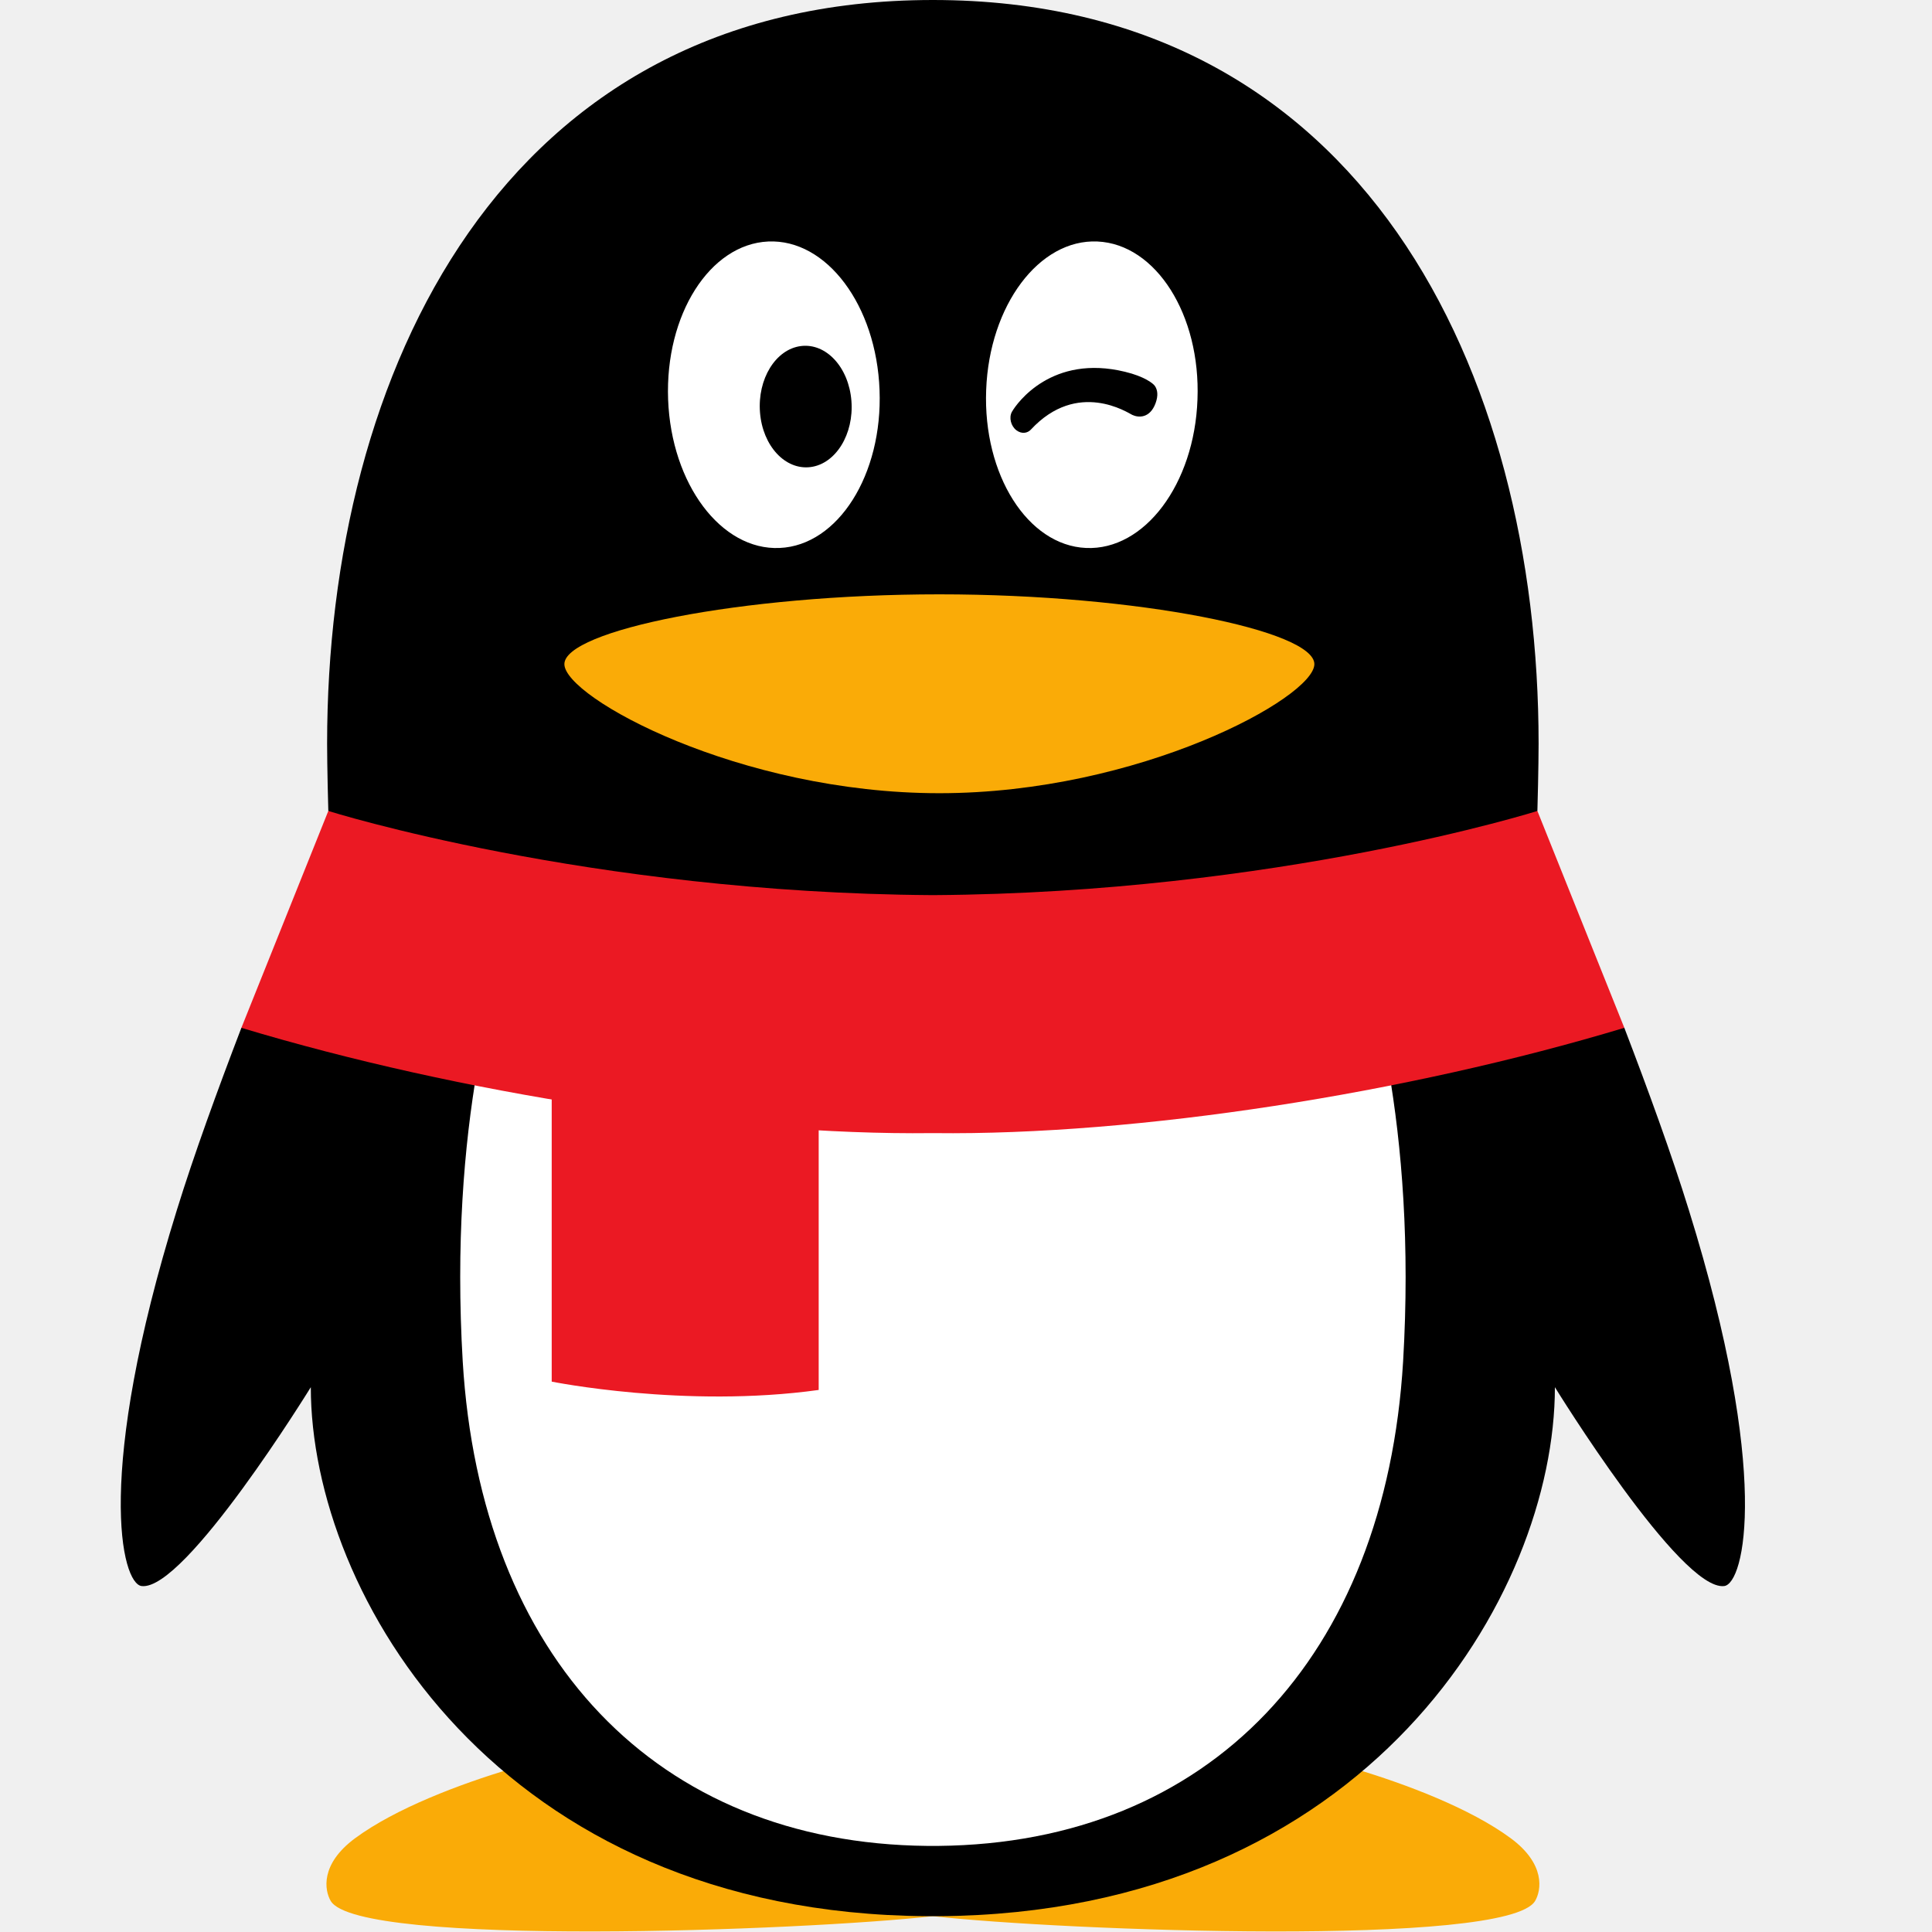
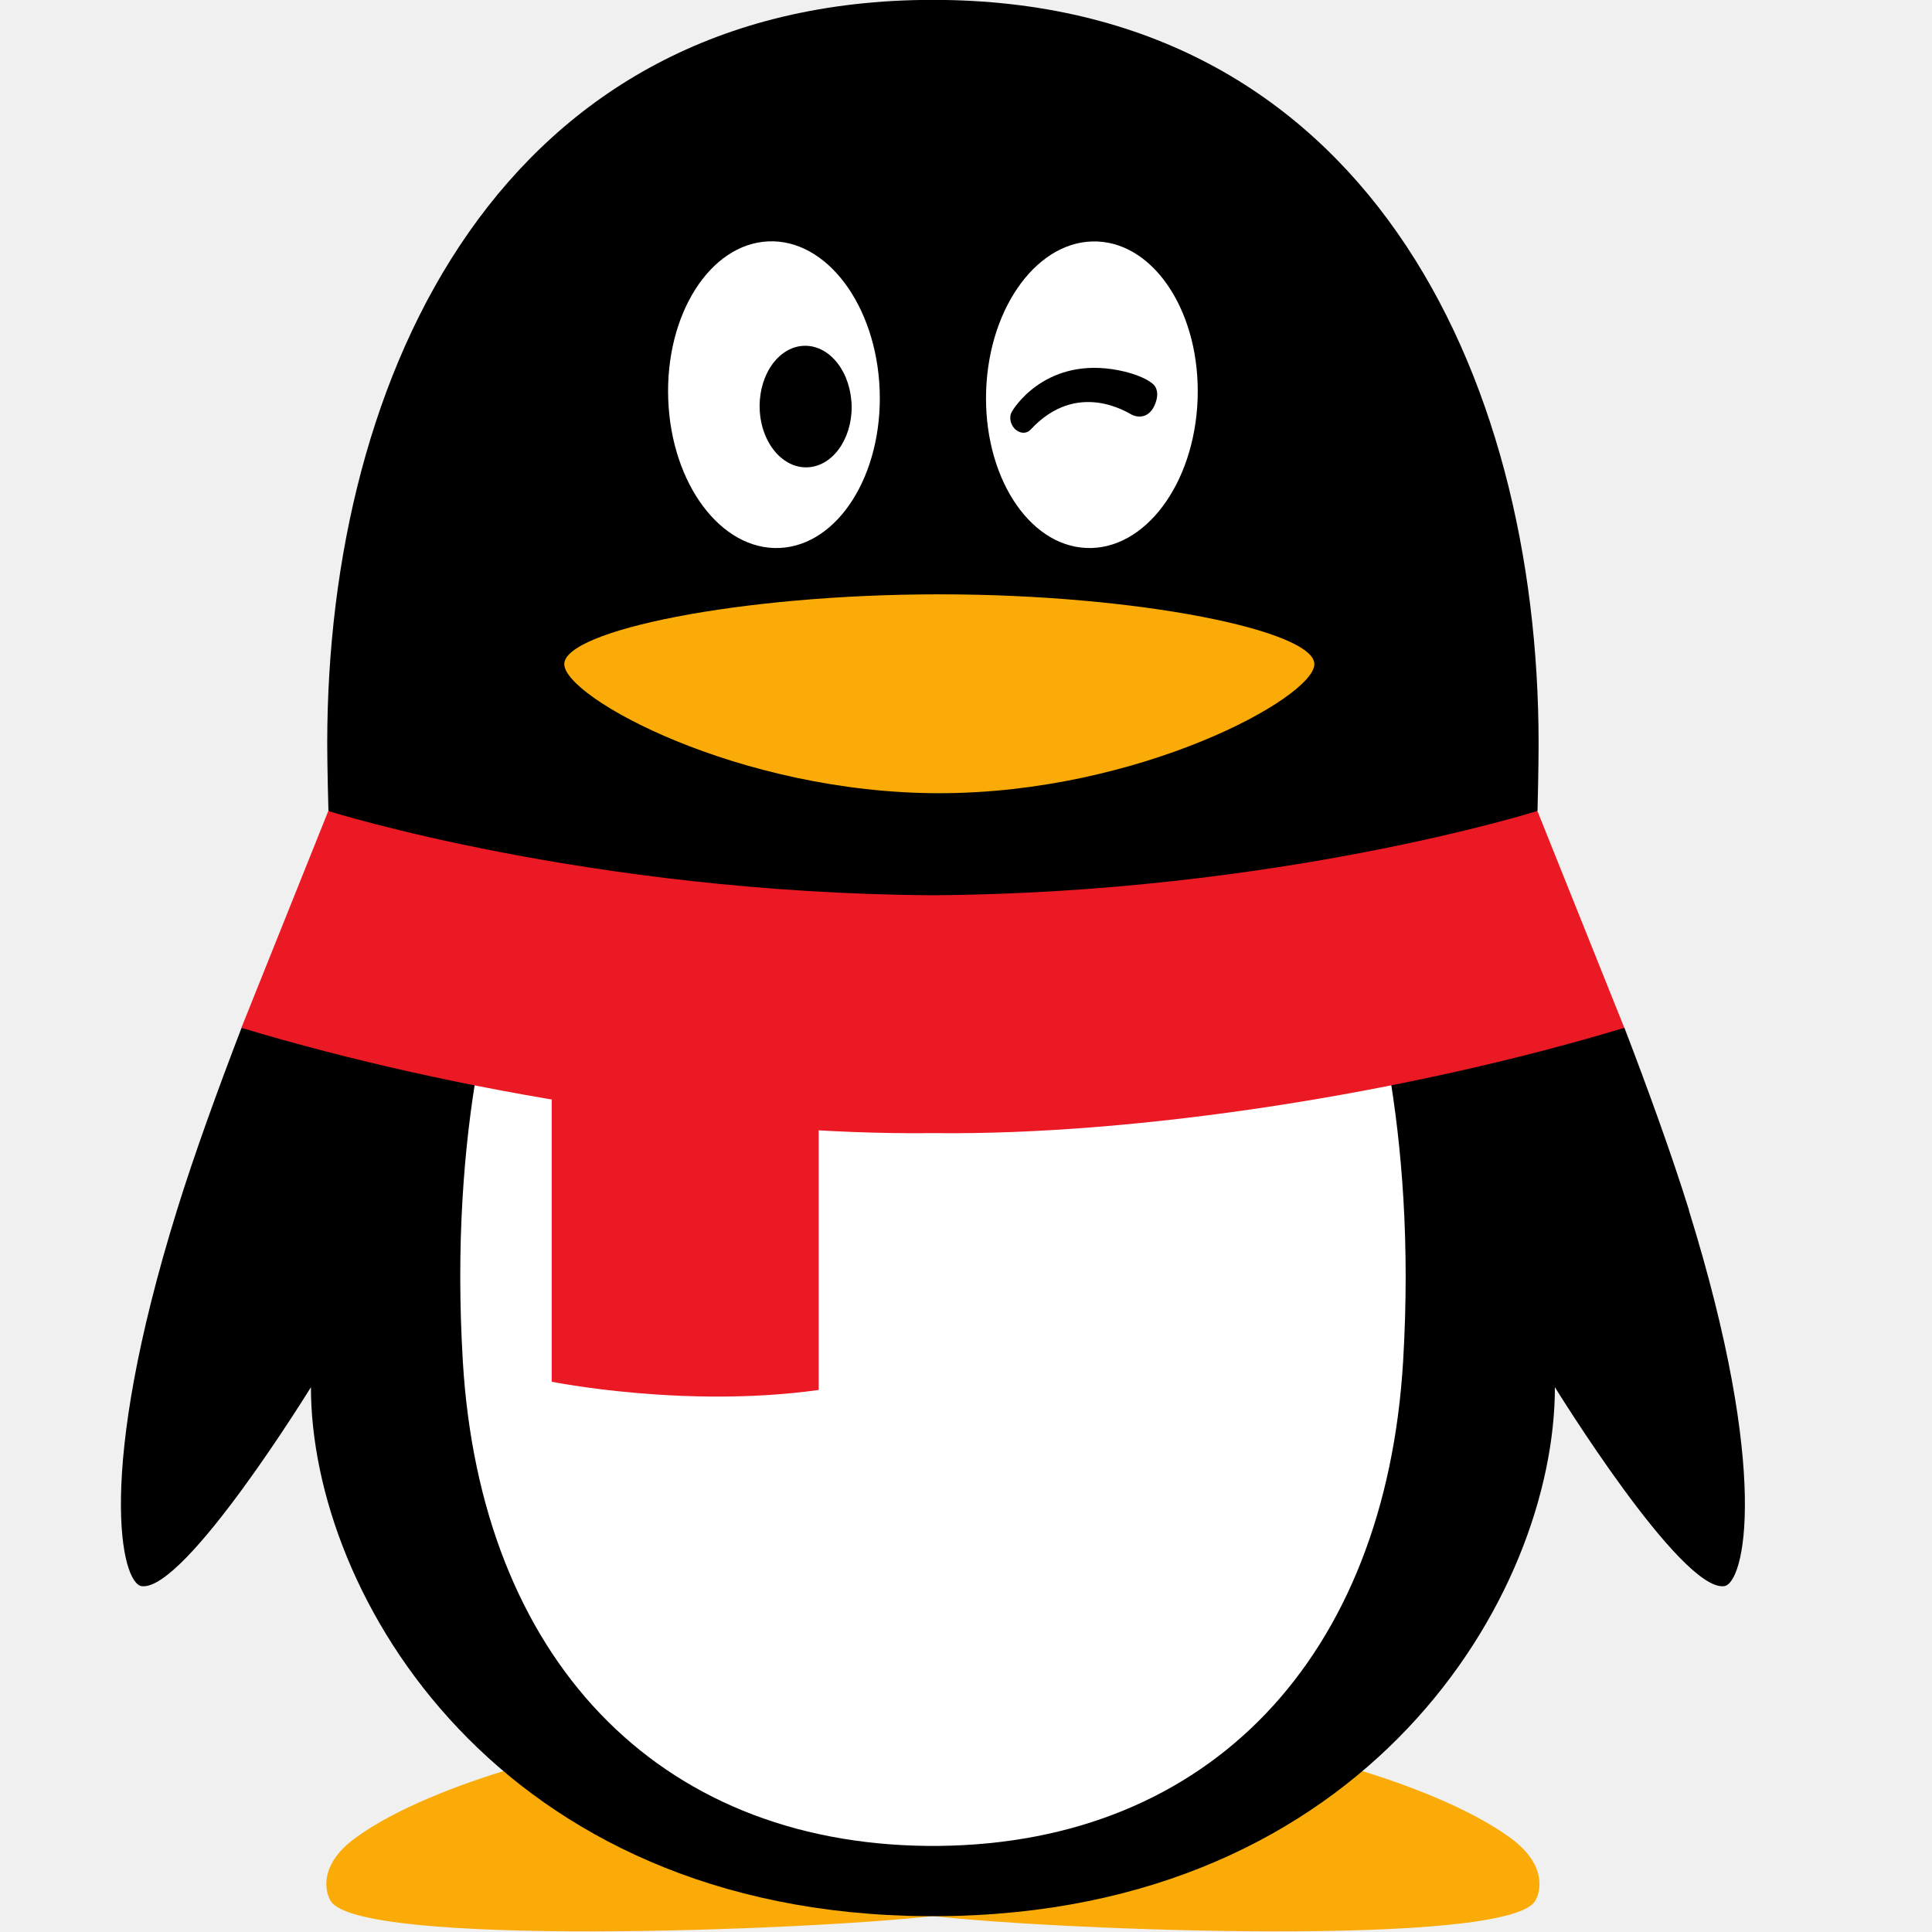
- <svg xmlns="http://www.w3.org/2000/svg" width="16px" height="16px" viewBox="0 0 16 16" version="1.1">
-   <g id="Symbols/Social-Icons/Colour/QQ" stroke="none" stroke-width="1" fill="none" fill-rule="evenodd">
-     <g id="Tencent-QQ" transform="translate(1, 0)" fill-rule="nonzero">
-       <path d="M6.726,15.812 C5.333,15.812 4.054,15.346 3.23,14.649 C2.812,14.774 2.277,14.975 1.94,15.224 C1.651,15.438 1.687,15.655 1.739,15.743 C1.967,16.128 5.66,15.989 6.726,15.869 L6.726,15.812 Z M6.726,15.812 C8.119,15.812 9.398,15.346 10.222,14.649 C10.64,14.774 11.175,14.975 11.512,15.224 C11.801,15.438 11.765,15.655 11.713,15.743 C11.484,16.128 7.792,15.989 6.726,15.869 L6.726,15.812 Z" id="Shape" fill="#FAAB07" />
-       <path d="M6.734,7.461 C9.035,7.446 10.879,7 11.504,6.83 C11.653,6.789 11.732,6.716 11.732,6.716 C11.733,6.695 11.742,6.341 11.742,6.159 C11.742,3.087 10.292,0 6.726,0 C3.159,0 1.709,3.087 1.709,6.159 C1.709,6.341 1.718,6.695 1.719,6.716 C1.719,6.716 1.784,6.784 1.902,6.817 C2.479,6.978 4.358,7.445 6.717,7.461 L6.734,7.461 Z M12.986,10.02 C12.844,9.561 12.649,9.026 12.452,8.512 C12.452,8.512 12.339,8.498 12.281,8.515 C10.512,9.029 8.368,9.356 6.734,9.336 L6.717,9.336 C5.092,9.356 2.962,9.032 1.199,8.523 C1.132,8.504 0.999,8.512 0.999,8.512 C0.802,9.026 0.607,9.561 0.465,10.02 C-0.216,12.209 0.005,13.115 0.173,13.135 C0.533,13.179 1.574,11.488 1.574,11.488 C1.574,13.206 3.125,15.845 6.678,15.869 L6.773,15.869 C10.325,15.845 11.877,13.206 11.877,11.488 C11.877,11.488 12.918,13.179 13.279,13.135 C13.446,13.115 13.667,12.209 12.986,10.02" id="Shape" fill="#000000" />
-       <path d="M5.457,4.538 C4.973,4.56 4.559,4.009 4.533,3.308 C4.507,2.607 4.878,2.022 5.362,2 C5.845,1.978 6.258,2.529 6.284,3.23 C6.311,3.931 5.94,4.517 5.457,4.538 M8.917,3.308 C8.892,4.009 8.478,4.56 7.994,4.538 C7.511,4.517 7.14,3.931 7.167,3.23 C7.193,2.529 7.606,1.978 8.089,2 C8.573,2.022 8.944,2.607 8.917,3.308" id="Shape" fill="#FFFFFF" />
-       <path d="M6.051,3.319 C6.073,3.596 5.921,3.841 5.713,3.868 C5.503,3.895 5.316,3.693 5.294,3.416 C5.272,3.139 5.423,2.893 5.632,2.866 C5.842,2.839 6.029,3.042 6.051,3.319 M7.38,3.411 C7.423,3.335 7.714,2.932 8.317,3.079 C8.475,3.117 8.549,3.174 8.564,3.196 C8.587,3.229 8.593,3.276 8.57,3.339 C8.524,3.464 8.43,3.461 8.377,3.436 C8.343,3.42 7.924,3.141 7.537,3.558 C7.51,3.587 7.462,3.597 7.417,3.563 C7.372,3.528 7.354,3.459 7.38,3.411" id="Shape" fill="#000000" />
-       <path d="M6.734,9.236 L6.717,9.236 C5.606,9.249 4.258,9.102 2.954,8.845 C2.842,9.491 2.775,10.304 2.832,11.274 C2.979,13.724 4.434,15.265 6.68,15.287 L6.771,15.287 C9.018,15.265 10.473,13.724 10.62,11.274 C10.677,10.304 10.61,9.491 10.498,8.844 C9.193,9.102 7.846,9.249 6.734,9.236" id="Path" fill="#FFFFFF" />
-       <path d="M3.569,9.031 L3.569,11.442 C3.569,11.442 4.673,11.665 5.78,11.511 L5.78,9.286 C5.079,9.247 4.323,9.158 3.569,9.031" id="Path" fill="#EB1923" />
-       <path d="M11.732,6.716 C11.732,6.716 9.583,7.394 6.734,7.413 L6.717,7.413 C3.872,7.394 1.726,6.718 1.719,6.716 L0.999,8.512 C2.799,9.055 5.03,9.404 6.717,9.384 L6.734,9.384 C8.421,9.404 10.652,9.055 12.452,8.512 L11.732,6.716 Z" id="Path" fill="#EB1923" />
-       <path d="M6.779,6.569 C8.436,6.569 9.885,5.776 9.885,5.5 C9.885,5.224 8.436,4.922 6.779,4.922 C5.123,4.922 3.674,5.224 3.674,5.5 C3.674,5.776 5.123,6.569 6.779,6.569 Z" id="Oval" fill="#FAAB07" />
-     </g>
+ <svg xmlns="http://www.w3.org/2000/svg" height="16" viewBox="0 0 16 16" width="16">
+   <g fill="none" transform="translate(1)">
+     <path d="m6.726 15.812c-1.393 0-2.672-.466-3.496-1.163-.418.125-.953.326-1.291.575-.289.213-.253.431-.201.518.229.386 3.921.246 4.987.126zm0 0c1.393 0 2.672-.466 3.496-1.163.418.125.953.326 1.291.575.289.213.253.431.201.518-.229.386-3.921.246-4.987.126z" fill="#faab07" />
+     <path d="m6.734 7.461c2.301-.016 4.145-.461 4.77-.632.149-.041.229-.114.229-.114.001-.021.009-.375.009-.557 0-3.072-1.45-6.159-5.016-6.159-3.566 0-5.016 3.087-5.016 6.159 0 .183.009.536.01.557 0 0 .065.068.183.101.577.161 2.456.628 4.815.644zm6.253 2.559c-.143-.459-.337-.994-.534-1.508 0 0-.113-.014-.171.003-1.769.514-3.913.842-5.547.822h-.017c-1.625.019-3.755-.304-5.518-.813-.067-.019-.2-.011-.2-.011-.197.514-.392 1.049-.534 1.508-.68 2.189-.46 3.095-.292 3.115.36.044 1.401-1.648 1.401-1.648 0 1.719 1.552 4.357 5.104 4.381h.094c3.553-.024 5.104-2.663 5.104-4.381 0 0 1.041 1.691 1.401 1.648.168-.02.388-.926-.292-3.115" fill="#000" />
+     <path d="m5.457 4.538c-.484.022-.897-.529-.923-1.23-.026-.701.344-1.287.828-1.309.483-.022.896.529.923 1.23.026.701-.344 1.287-.828 1.309m3.461-1.23c-.026.701-.439 1.252-.923 1.23-.484-.022-.854-.608-.828-1.308.026-.701.439-1.252.923-1.23.484.022.854.608.828 1.309" fill="#fff" />
+     <path d="m6.051 3.319c.022.277-.13.523-.339.549-.209.027-.397-.176-.419-.452-.022-.277.13-.523.338-.55.21-.027.397.176.419.452m1.329.093c.043-.077.334-.479.937-.333.158.039.232.095.247.118.023.033.029.08.006.143-.046.125-.14.122-.193.097-.034-.016-.454-.296-.841.122-.027.029-.074.038-.119.004-.045-.034-.064-.103-.037-.151" fill="#000" />
+     <path d="m6.734 9.236h-.017c-1.111.013-2.459-.134-3.763-.391-.112.647-.179 1.46-.121 2.429.146 2.45 1.602 3.991 3.848 4.013h.091c2.246-.022 3.702-1.563 3.848-4.013.058-.97-.01-1.783-.121-2.429-1.305.257-2.653.405-3.764.391" fill="#fff" />
+     <path d="m3.569 9.031v2.412s1.105.223 2.211.068v-2.224c-.701-.04-1.457-.128-2.211-.256" fill="#eb1923" />
+     <path d="m11.732 6.716s-2.149.678-4.998.698h-.017c-2.845-.019-4.991-.695-4.998-.698l-.72 1.796c1.8.543 4.031.892 5.718.872h.017c1.687.02 3.918-.329 5.718-.872z" fill="#eb1923" />
+     <path d="m6.779 6.569c1.657 0 3.106-.793 3.106-1.069s-1.449-.578-3.106-.578-3.106.301-3.106.578 1.449 1.069 3.106 1.069z" fill="#faab07" />
  </g>
</svg>
